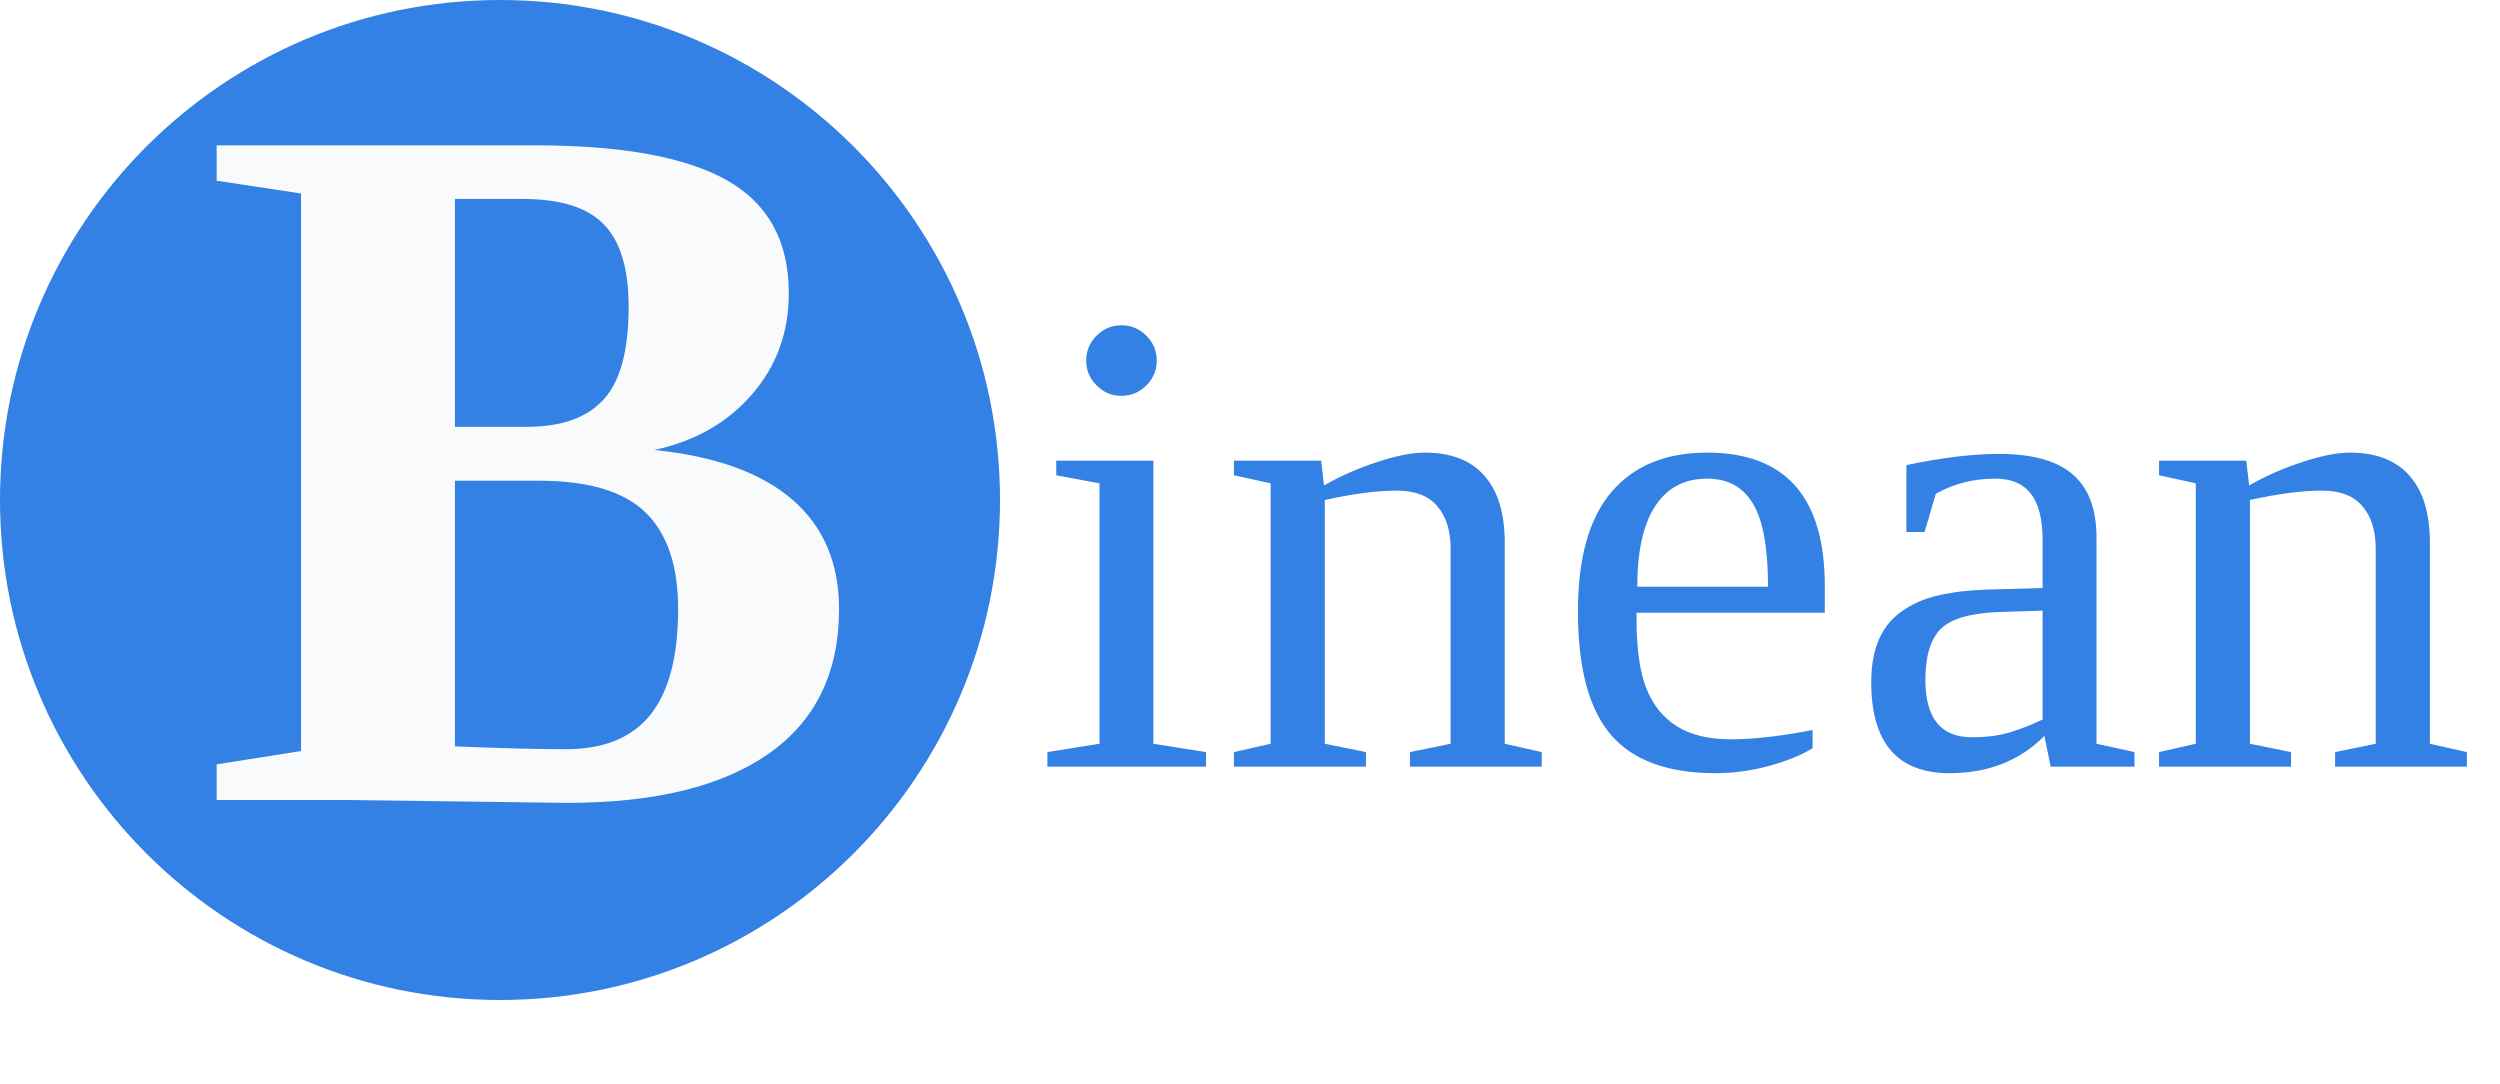
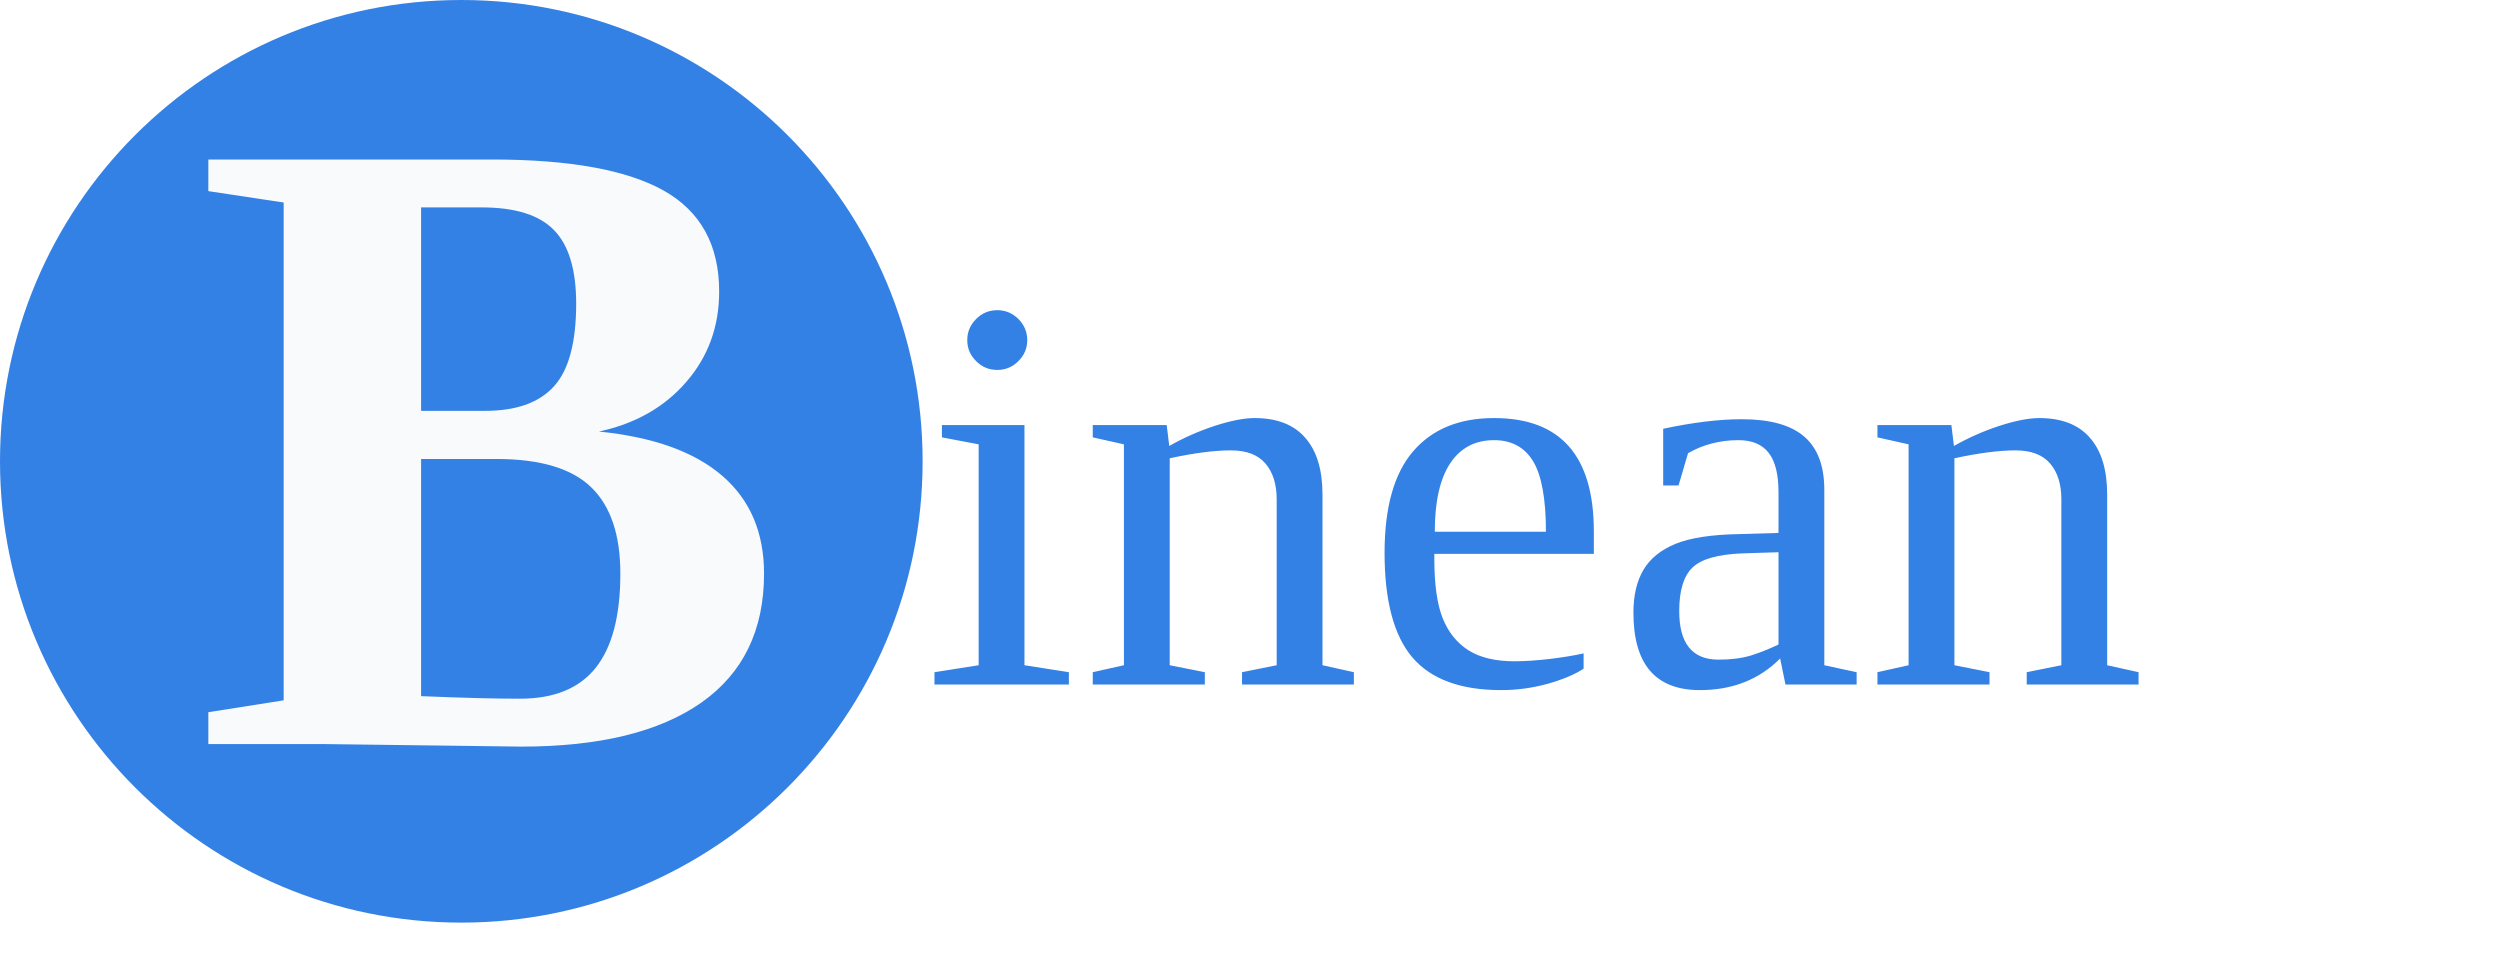
- <svg xmlns="http://www.w3.org/2000/svg" id="binean" data-name="Layer 1" height="65" width="150">
-   <circle cx="30" cy="30" r="30" fill="#3481E5" />
-   <text x="12" y="48" font-family="Times New Roman" font-size="60px" font-weight="700" fill="#F8FAFB">B</text>
-   <text x="62" y="46" font-family="Times New Roman" font-size="40px" fill="#3481E5">inean</text>
+ <svg xmlns="http://www.w3.org/2000/svg" id="binean" data-name="Layer 1" viewBox="0 0 168 65">
+   <circle cx="31" cy="31" r="31" fill="#3481E5" />
+   <text x="13" y="50" font-family="Times New Roman" font-size="60px" font-weight="700" fill="#F8FAFB">B</text>
+   <text x="62" y="46" font-family="Times New Roman" font-size="38px" fill="#3481E5">inean</text>
</svg>
